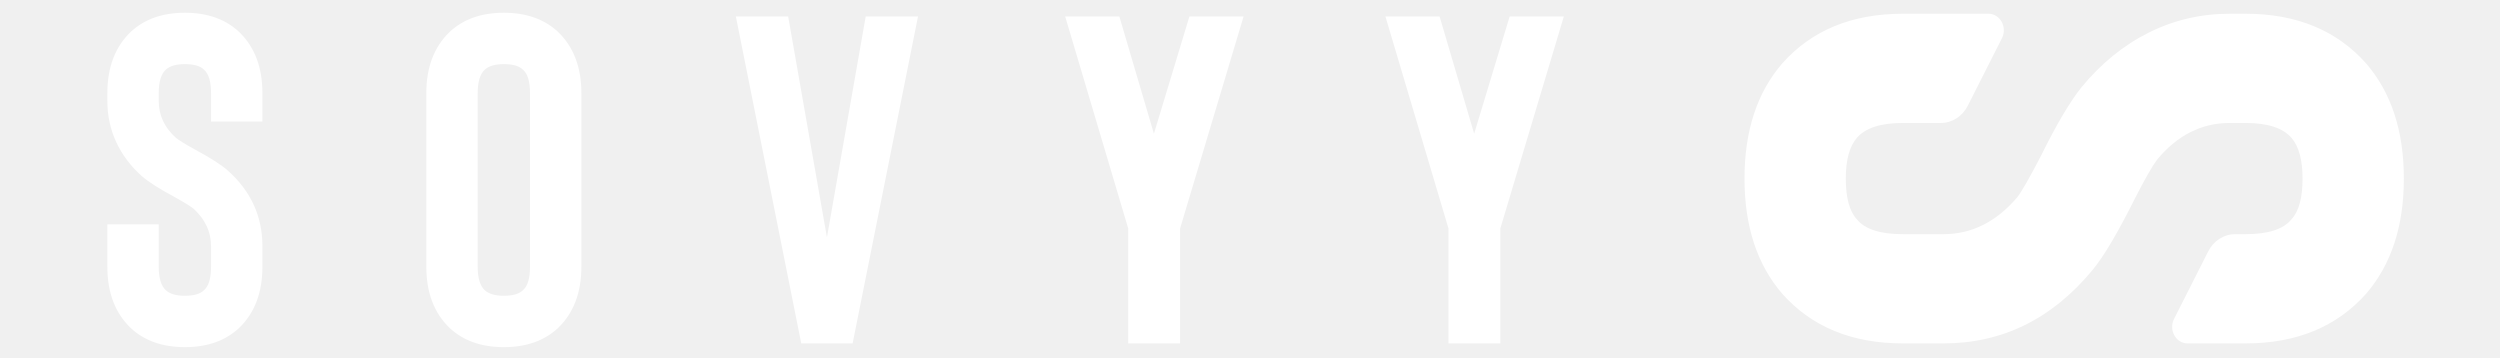
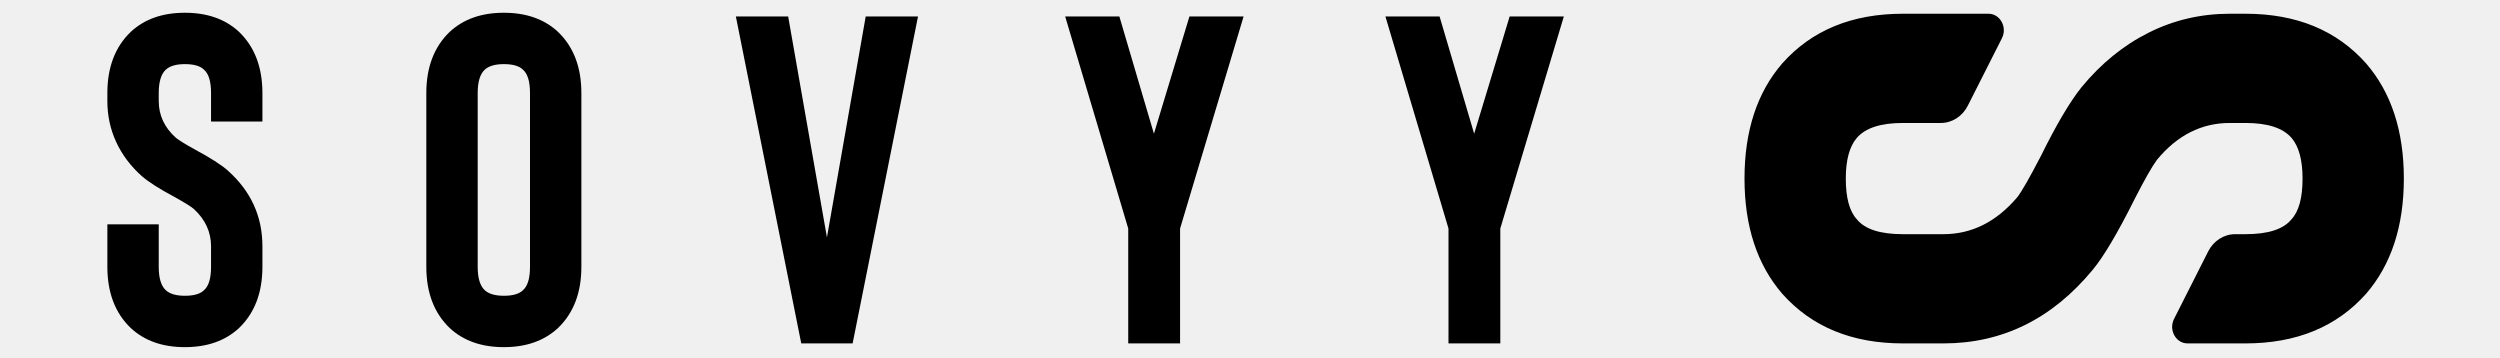
- <svg xmlns="http://www.w3.org/2000/svg" width="168" height="24" viewBox="0 0 168 26" fill="white">
-   <path fill-rule="evenodd" clip-rule="evenodd" d="M122.749 4.615C124.894 2.204 127.821 1 131.531 1H137.76C138.608 1 139.147 1.979 138.741 2.782L136.255 7.696C135.864 8.47 135.111 8.952 134.294 8.952H131.531C129.922 8.952 128.804 9.313 128.179 10.036C127.642 10.662 127.374 11.65 127.374 13C127.374 14.397 127.642 15.386 128.179 15.964C128.759 16.687 129.877 17.048 131.531 17.048H134.481C136.536 17.048 138.324 16.156 139.844 14.374C140.156 13.987 140.737 12.975 141.587 11.337C142.703 9.072 143.687 7.409 144.536 6.349C145.966 4.615 147.597 3.288 149.43 2.374C151.262 1.457 153.228 1 155.33 1H156.469C160.178 1 163.106 2.204 165.251 4.615C167.083 6.734 168 9.53 168 13C168 16.47 167.083 19.264 165.251 21.386C163.106 23.795 160.178 25 156.469 25H152.251C151.403 25 150.864 24.021 151.27 23.218L153.756 18.304C154.147 17.53 154.9 17.048 155.718 17.048H156.469C158.122 17.048 159.24 16.687 159.821 15.964C160.358 15.386 160.626 14.397 160.626 13C160.626 11.65 160.358 10.662 159.821 10.036C159.195 9.313 158.078 8.952 156.469 8.952H155.33C153.273 8.952 151.508 9.843 150.033 11.626C149.675 12.108 149.139 13.047 148.424 14.446C147.173 16.951 146.145 18.686 145.341 19.651C142.391 23.217 138.771 25 134.481 25H131.531C127.821 25 124.894 23.795 122.749 21.386C120.916 19.264 120 16.47 120 13C120 9.53 120.916 6.734 122.749 4.615Z" fill="white" />
-   <path d="M6.46 25.272C8.092 25.272 9.407 24.807 10.404 23.878C11.537 22.79 12.104 21.305 12.104 19.424V17.928C12.104 15.752 11.265 13.916 9.588 12.42C9.135 12.012 8.319 11.491 7.14 10.856C6.483 10.493 6.041 10.221 5.814 10.04C4.975 9.292 4.556 8.397 4.556 7.354V6.776C4.556 5.96 4.726 5.393 5.066 5.076C5.361 4.804 5.825 4.668 6.46 4.668C7.117 4.668 7.582 4.804 7.854 5.076C8.194 5.371 8.364 5.937 8.364 6.776V8.85H12.104V6.776C12.104 4.895 11.537 3.41 10.404 2.322C9.407 1.393 8.092 0.928 6.46 0.928C4.828 0.928 3.513 1.393 2.516 2.322C1.383 3.41 0.816 4.895 0.816 6.776V7.354C0.816 8.419 1.031 9.417 1.462 10.346C1.893 11.275 2.516 12.103 3.332 12.828C3.831 13.259 4.613 13.757 5.678 14.324C6.449 14.755 6.925 15.049 7.106 15.208C7.945 15.979 8.364 16.885 8.364 17.928V19.424C8.364 20.263 8.194 20.829 7.854 21.124C7.582 21.396 7.117 21.532 6.46 21.532C5.825 21.532 5.361 21.396 5.066 21.124C4.726 20.807 4.556 20.24 4.556 19.424V16.33H0.816V19.424C0.816 21.305 1.383 22.79 2.516 23.878C3.513 24.807 4.828 25.272 6.46 25.272ZM29.68 25.272C31.312 25.272 32.627 24.807 33.624 23.878C34.758 22.79 35.324 21.305 35.324 19.424V6.776C35.324 4.895 34.758 3.41 33.624 2.322C32.627 1.393 31.312 0.928 29.68 0.928C28.048 0.928 26.734 1.393 25.736 2.322C24.603 3.41 24.036 4.895 24.036 6.776V19.424C24.036 21.305 24.603 22.79 25.736 23.878C26.734 24.807 28.048 25.272 29.68 25.272ZM29.68 4.668C30.338 4.668 30.802 4.804 31.074 5.076C31.414 5.371 31.584 5.937 31.584 6.776V19.424C31.584 20.263 31.414 20.829 31.074 21.124C30.802 21.396 30.338 21.532 29.68 21.532C29.046 21.532 28.581 21.396 28.286 21.124C27.946 20.807 27.776 20.24 27.776 19.424V6.776C27.776 5.96 27.946 5.393 28.286 5.076C28.581 4.804 29.046 4.668 29.68 4.668ZM53.201 17.282L56.023 1.2H59.831L55.071 25H51.331L46.571 1.2H50.379L53.201 17.282ZM83.533 1.2L78.909 16.636V25H75.135V16.636L70.545 1.2H74.489L77.005 9.734L79.589 1.2H83.533ZM106.847 1.2L102.223 16.636V25H98.45V16.636L93.859 1.2H97.803L100.319 9.734L102.903 1.2H106.847Z" fill="white" />
+ <svg xmlns="http://www.w3.org/2000/svg" width="168" height="24" viewBox="0 0 168 26" fill="black">
+   <path fill-rule="evenodd" clip-rule="evenodd" d="M122.749 4.615C124.894 2.204 127.821 1 131.531 1H137.76C138.608 1 139.147 1.979 138.741 2.782L136.255 7.696C135.864 8.47 135.111 8.952 134.294 8.952H131.531C129.922 8.952 128.804 9.313 128.179 10.036C127.642 10.662 127.374 11.65 127.374 13C127.374 14.397 127.642 15.386 128.179 15.964C128.759 16.687 129.877 17.048 131.531 17.048H134.481C136.536 17.048 138.324 16.156 139.844 14.374C140.156 13.987 140.737 12.975 141.587 11.337C142.703 9.072 143.687 7.409 144.536 6.349C145.966 4.615 147.597 3.288 149.43 2.374C151.262 1.457 153.228 1 155.33 1H156.469C160.178 1 163.106 2.204 165.251 4.615C167.083 6.734 168 9.53 168 13C168 16.47 167.083 19.264 165.251 21.386C163.106 23.795 160.178 25 156.469 25H152.251C151.403 25 150.864 24.021 151.27 23.218L153.756 18.304C154.147 17.53 154.9 17.048 155.718 17.048H156.469C158.122 17.048 159.24 16.687 159.821 15.964C160.358 15.386 160.626 14.397 160.626 13C160.626 11.65 160.358 10.662 159.821 10.036C159.195 9.313 158.078 8.952 156.469 8.952H155.33C153.273 8.952 151.508 9.843 150.033 11.626C149.675 12.108 149.139 13.047 148.424 14.446C147.173 16.951 146.145 18.686 145.341 19.651C142.391 23.217 138.771 25 134.481 25H131.531C127.821 25 124.894 23.795 122.749 21.386C120.916 19.264 120 16.47 120 13C120 9.53 120.916 6.734 122.749 4.615Z" fill="black" />
+   <path d="M6.46 25.272C8.092 25.272 9.407 24.807 10.404 23.878C11.537 22.79 12.104 21.305 12.104 19.424V17.928C12.104 15.752 11.265 13.916 9.588 12.42C9.135 12.012 8.319 11.491 7.14 10.856C6.483 10.493 6.041 10.221 5.814 10.04C4.975 9.292 4.556 8.397 4.556 7.354V6.776C4.556 5.96 4.726 5.393 5.066 5.076C5.361 4.804 5.825 4.668 6.46 4.668C7.117 4.668 7.582 4.804 7.854 5.076C8.194 5.371 8.364 5.937 8.364 6.776V8.85H12.104V6.776C12.104 4.895 11.537 3.41 10.404 2.322C9.407 1.393 8.092 0.928 6.46 0.928C4.828 0.928 3.513 1.393 2.516 2.322C1.383 3.41 0.816 4.895 0.816 6.776V7.354C0.816 8.419 1.031 9.417 1.462 10.346C1.893 11.275 2.516 12.103 3.332 12.828C3.831 13.259 4.613 13.757 5.678 14.324C6.449 14.755 6.925 15.049 7.106 15.208C7.945 15.979 8.364 16.885 8.364 17.928V19.424C8.364 20.263 8.194 20.829 7.854 21.124C7.582 21.396 7.117 21.532 6.46 21.532C5.825 21.532 5.361 21.396 5.066 21.124C4.726 20.807 4.556 20.24 4.556 19.424V16.33H0.816V19.424C0.816 21.305 1.383 22.79 2.516 23.878C3.513 24.807 4.828 25.272 6.46 25.272ZM29.68 25.272C31.312 25.272 32.627 24.807 33.624 23.878C34.758 22.79 35.324 21.305 35.324 19.424V6.776C35.324 4.895 34.758 3.41 33.624 2.322C32.627 1.393 31.312 0.928 29.68 0.928C28.048 0.928 26.734 1.393 25.736 2.322C24.603 3.41 24.036 4.895 24.036 6.776V19.424C24.036 21.305 24.603 22.79 25.736 23.878C26.734 24.807 28.048 25.272 29.68 25.272ZM29.68 4.668C30.338 4.668 30.802 4.804 31.074 5.076C31.414 5.371 31.584 5.937 31.584 6.776V19.424C31.584 20.263 31.414 20.829 31.074 21.124C30.802 21.396 30.338 21.532 29.68 21.532C29.046 21.532 28.581 21.396 28.286 21.124C27.946 20.807 27.776 20.24 27.776 19.424V6.776C27.776 5.96 27.946 5.393 28.286 5.076C28.581 4.804 29.046 4.668 29.68 4.668ZM53.201 17.282L56.023 1.2H59.831L55.071 25H51.331L46.571 1.2H50.379L53.201 17.282ZM83.533 1.2L78.909 16.636V25H75.135V16.636L70.545 1.2H74.489L77.005 9.734L79.589 1.2H83.533ZM106.847 1.2L102.223 16.636V25H98.45V16.636L93.859 1.2H97.803L100.319 9.734L102.903 1.2H106.847Z" fill="black" />
</svg>
